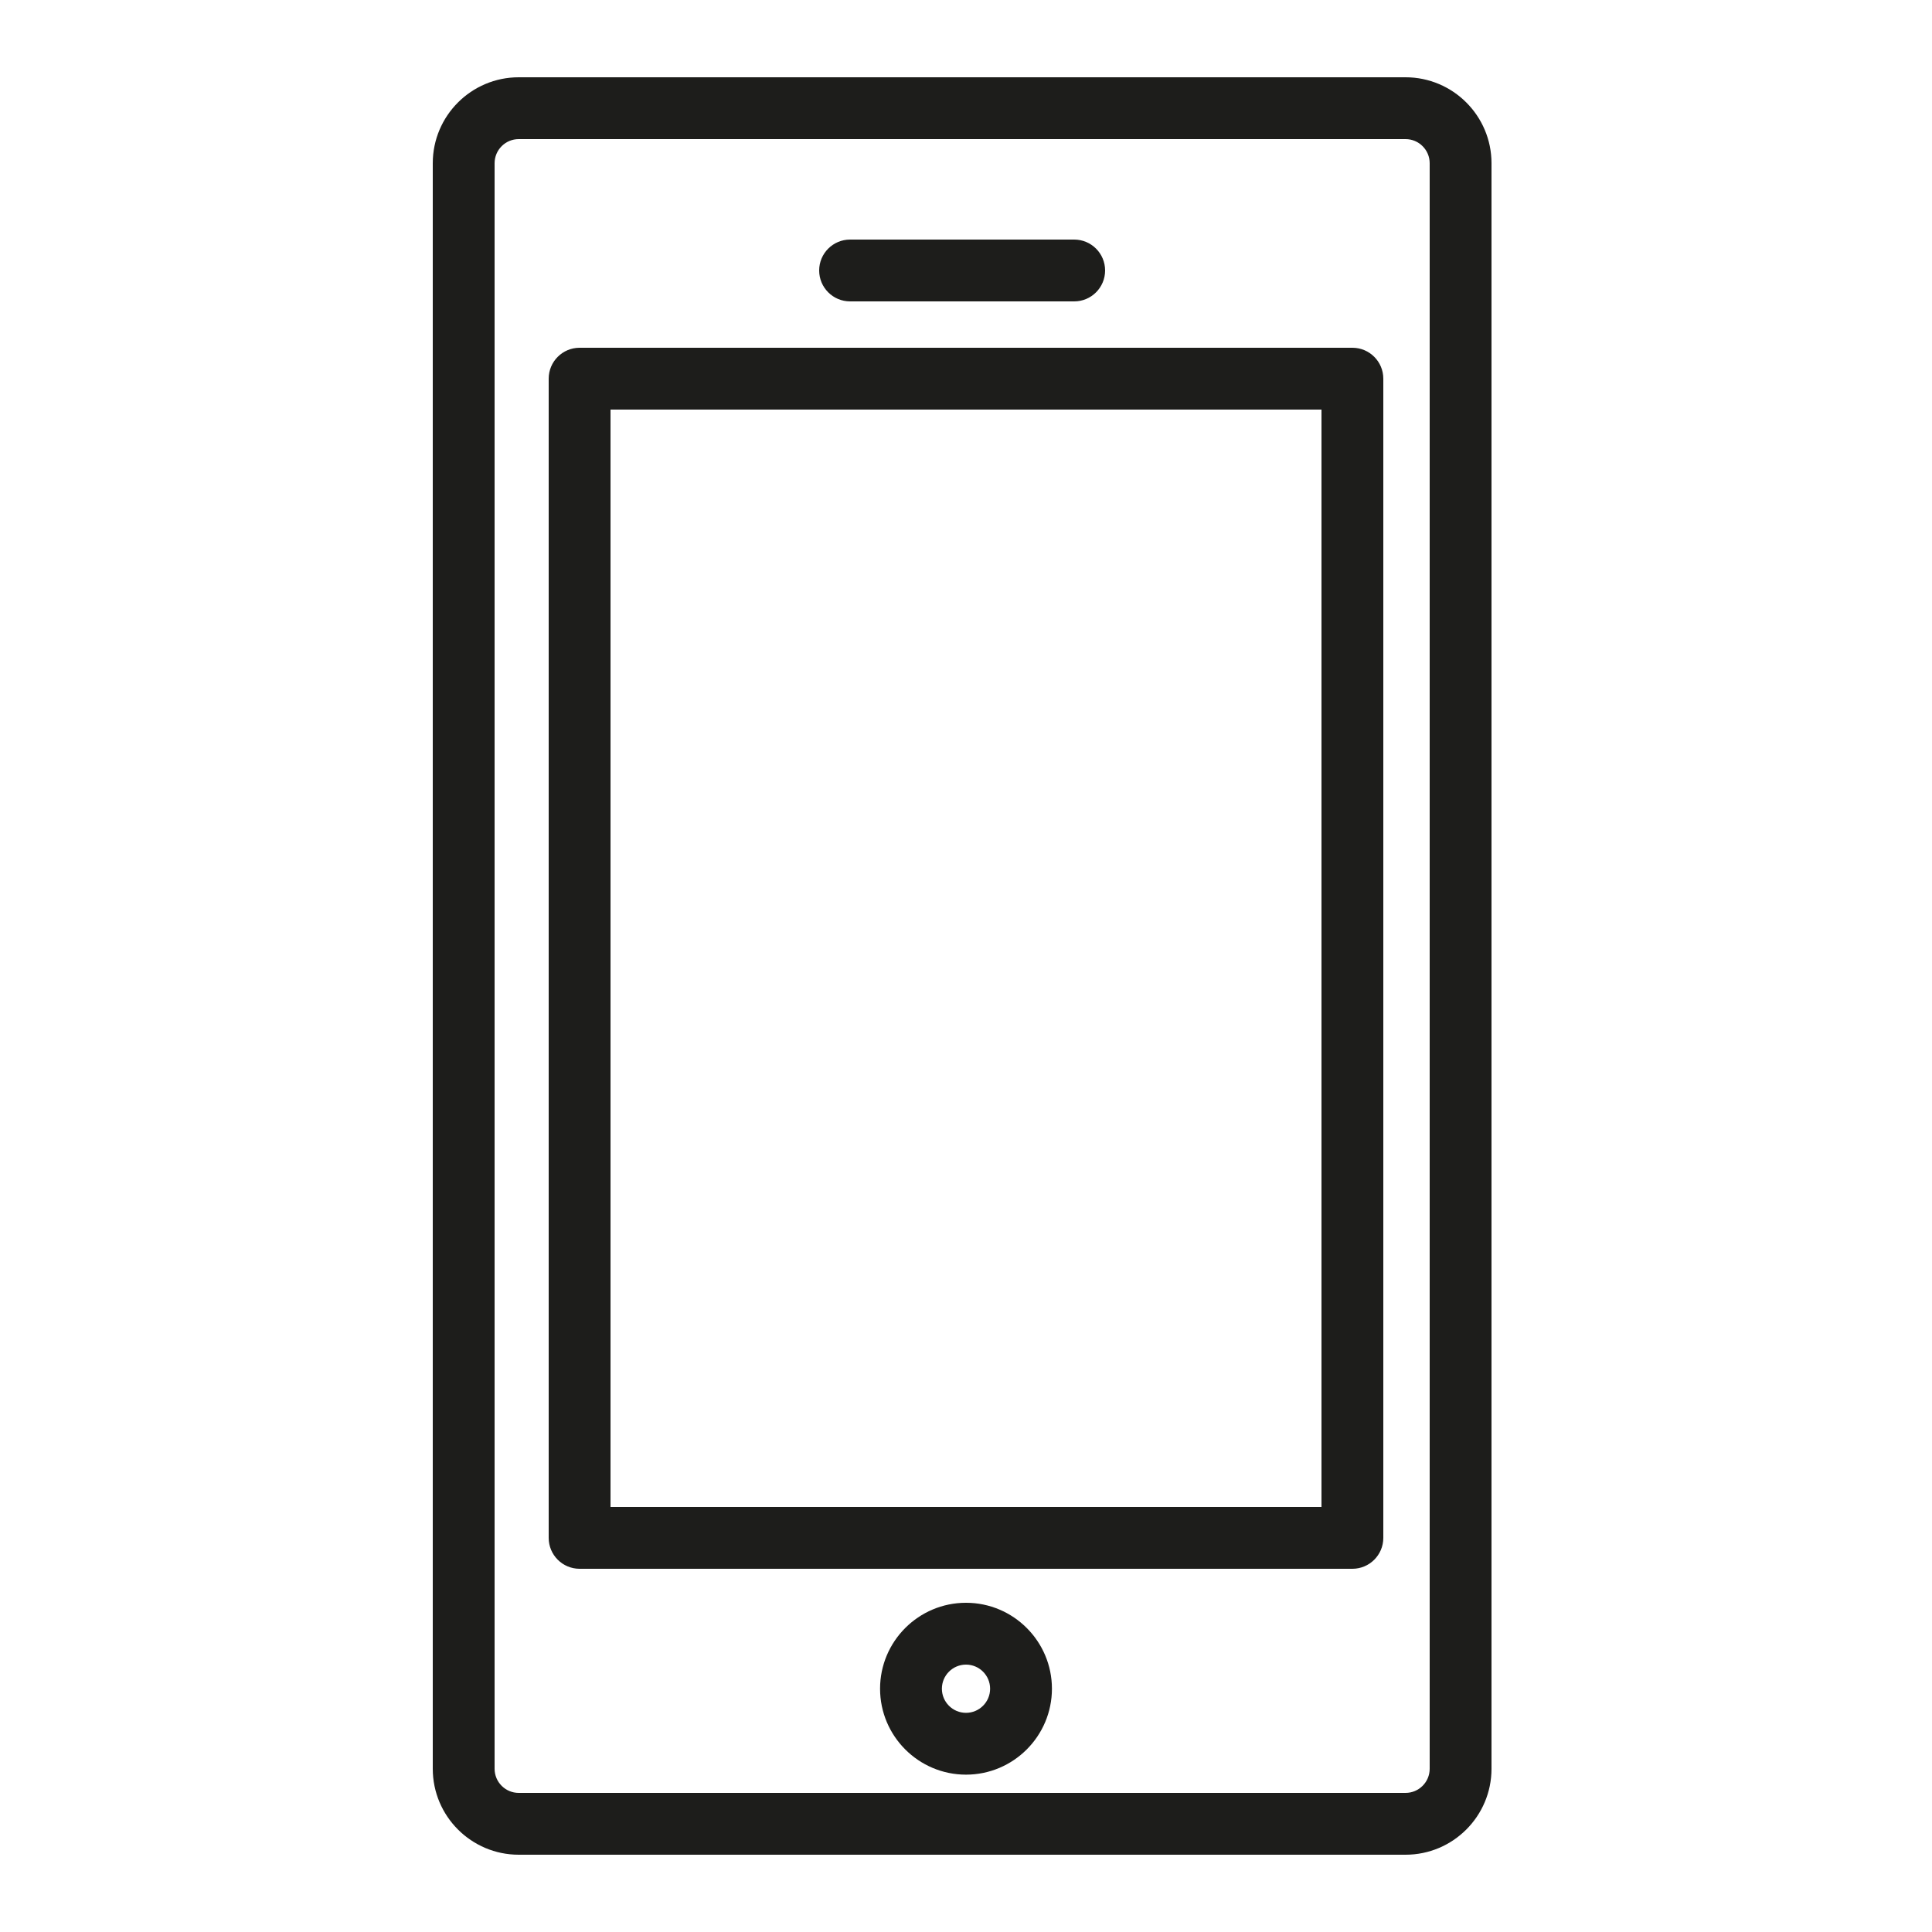
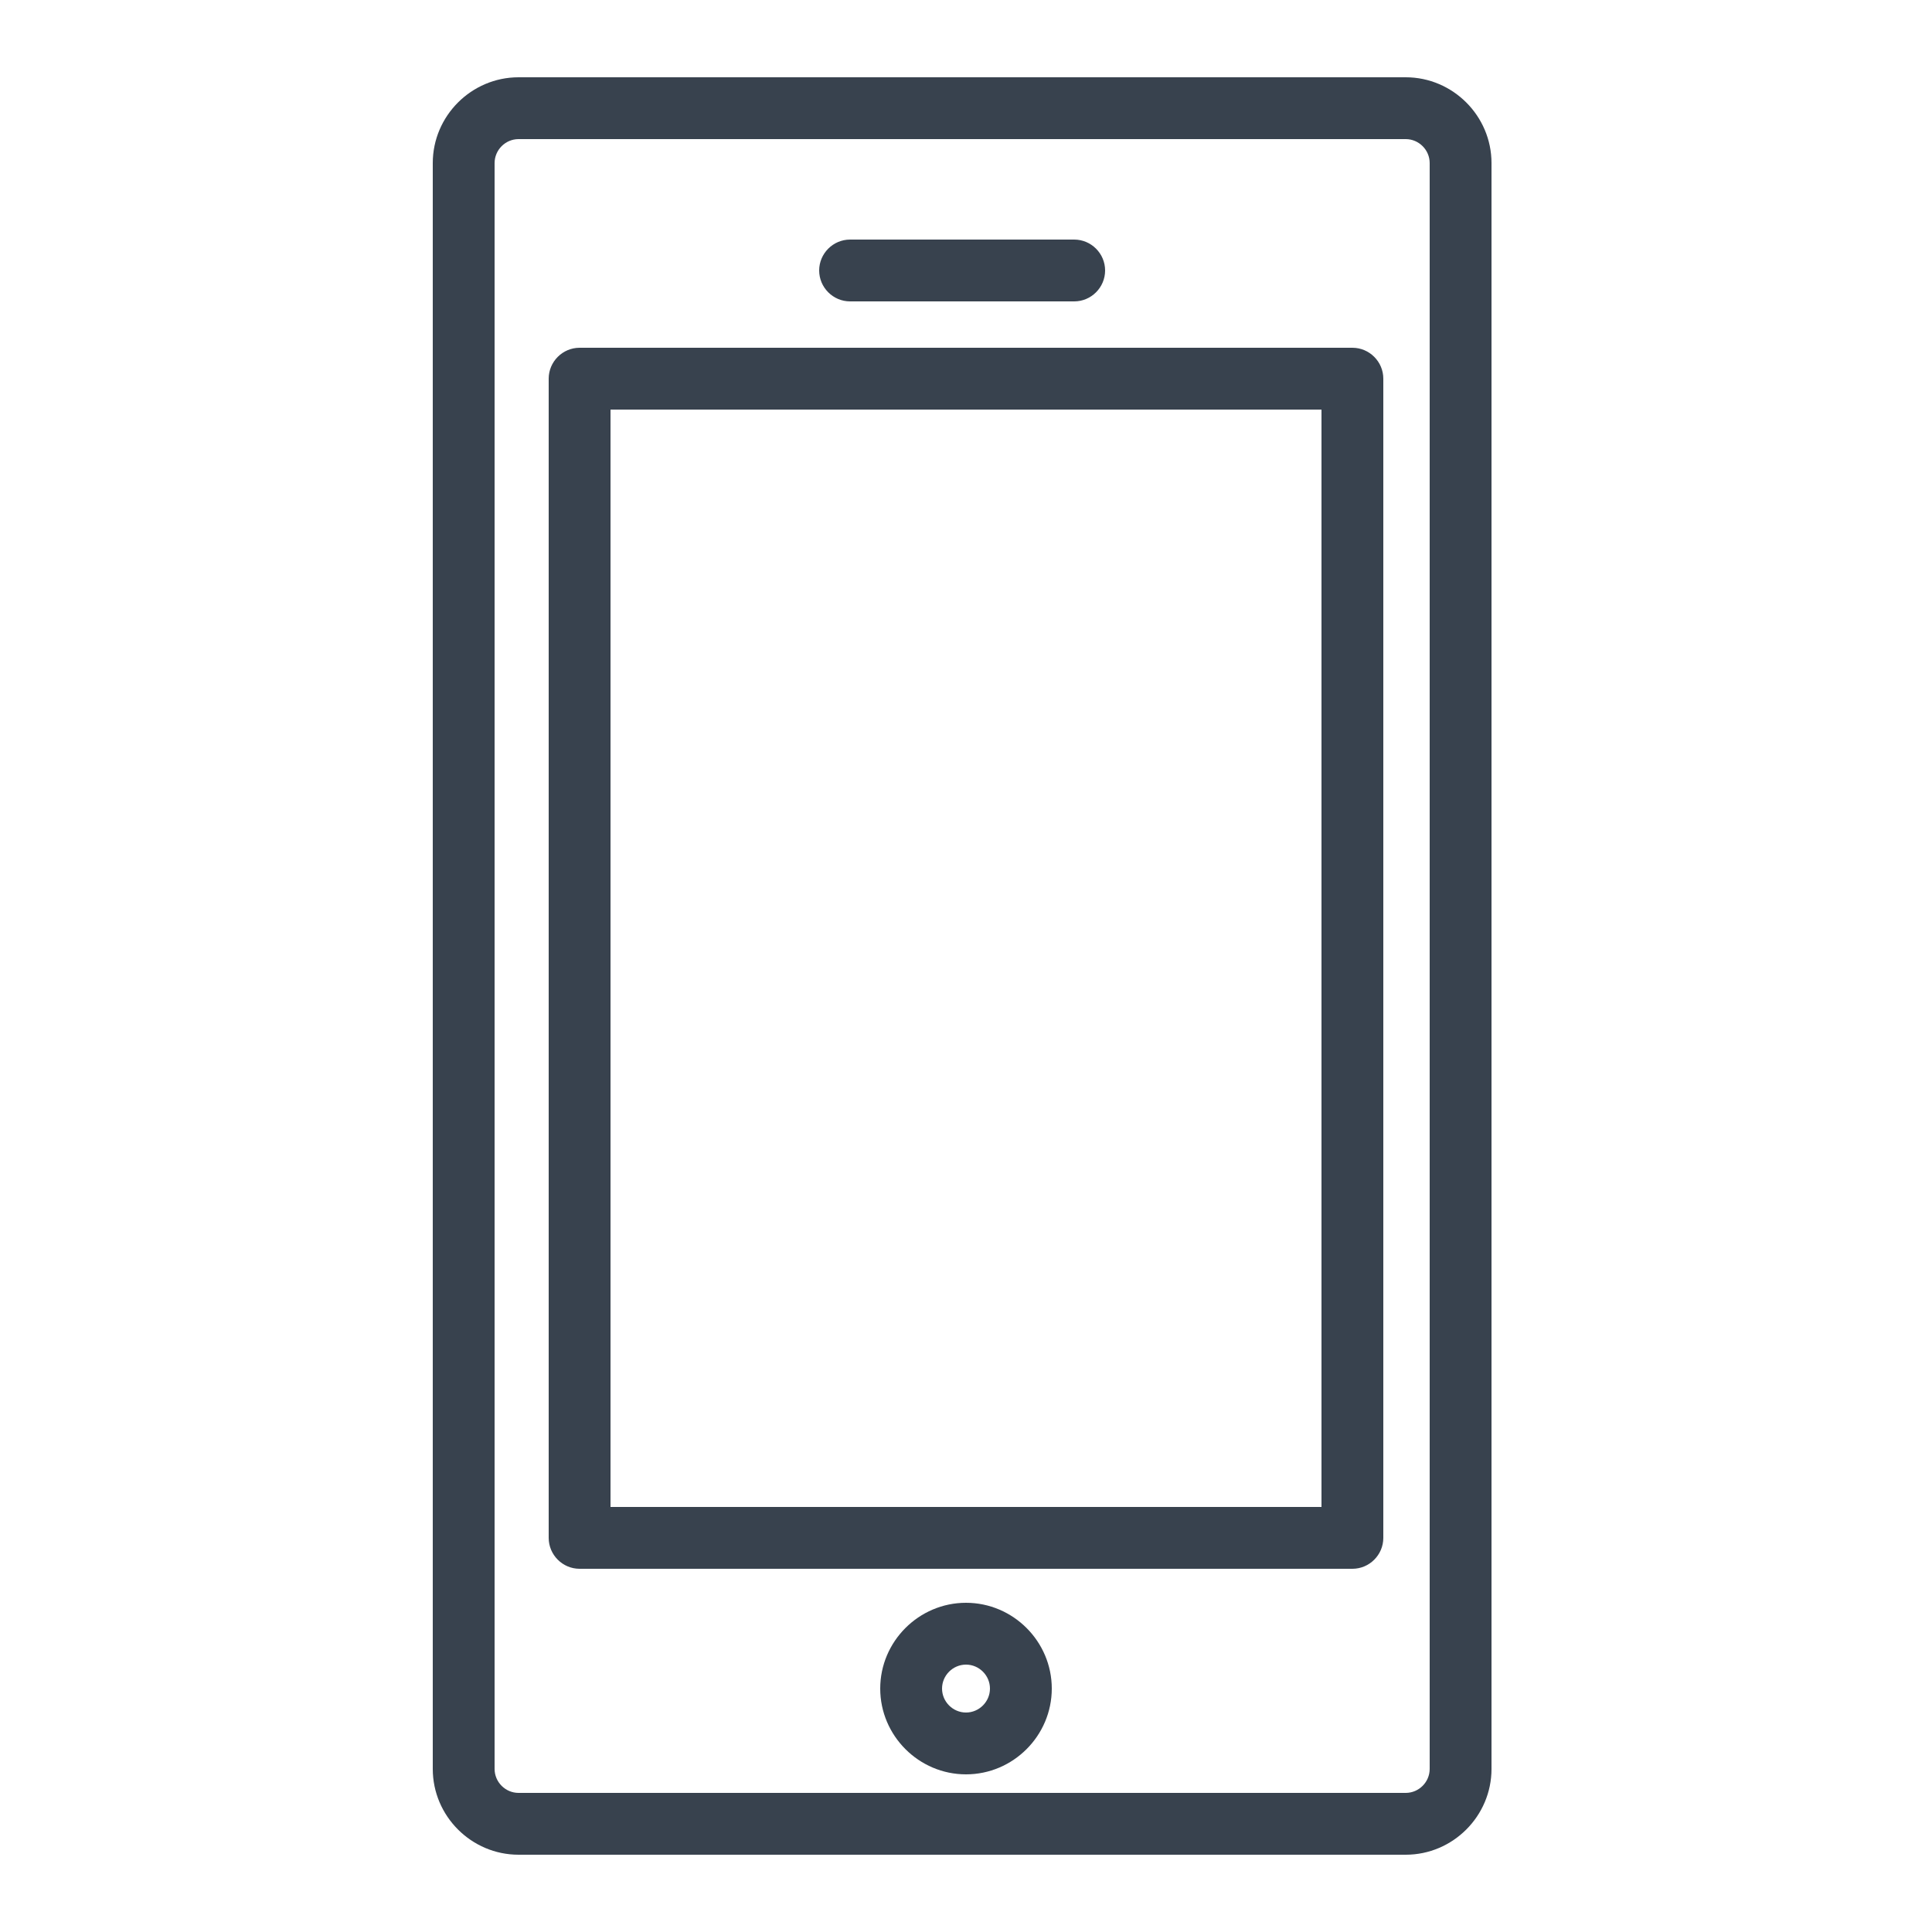
- <svg xmlns="http://www.w3.org/2000/svg" version="1.1" id="Livello_1" x="0px" y="0px" viewBox="0 0 250 250" enable-background="new 0 0 250 250" xml:space="preserve">
+ <svg xmlns="http://www.w3.org/2000/svg" version="1.1" id="Livello_1" x="0px" y="0px" viewBox="-354 156 250 250" style="enable-background:new -354 156 250 250;" xml:space="preserve">
+   <style type="text/css">
+ 	.st0{fill:#38424E;}
+ </style>
  <g id="XMLID_27_">
-     <path id="XMLID_35_" fill="#1D1D1B" d="M181.88,10H67.12C60.988,10,56,14.988,56,21.12v207.76c0,6.132,4.988,11.12,11.12,11.12   h114.76c6.132,0,11.12-4.988,11.12-11.12V21.12C193,14.988,188.012,10,181.88,10z M185,228.88c0,1.721-1.4,3.12-3.12,3.12H67.12   c-1.72,0-3.12-1.399-3.12-3.12V21.12C64,19.4,65.4,18,67.12,18h114.76c1.72,0,3.12,1.4,3.12,3.12V228.88z" />
-     <path id="XMLID_43_" fill="#1D1D1B" d="M175,45H75c-2.209,0-4,1.791-4,4v150c0,2.209,1.791,4,4,4h100c2.209,0,4-1.791,4-4V49   C179,46.791,177.209,45,175,45z M171,195H79V53h92V195z" />
-     <path id="XMLID_46_" fill="#1D1D1B" d="M125,207.399c-6.132,0-11.12,4.988-11.12,11.12s4.988,11.12,11.12,11.12   s11.12-4.988,11.12-11.12S131.132,207.399,125,207.399z M125,221.64c-1.72,0-3.12-1.399-3.12-3.12s1.4-3.12,3.12-3.12   s3.12,1.399,3.12,3.12S126.72,221.64,125,221.64z" />
-     <path id="XMLID_47_" fill="#1D1D1B" d="M110,39h29c2.209,0,4-1.791,4-4s-1.791-4-4-4h-29c-2.209,0-4,1.791-4,4S107.791,39,110,39z" />
+     <path id="XMLID_35_" class="st0" d="M-172.1,166h-114.8c-6.1,0-11.1,5-11.1,11.1v207.8c0,6.1,5,11.1,11.1,11.1h114.8   c6.1,0,11.1-5,11.1-11.1V177.1C-161,171-166,166-172.1,166z M-169,384.9c0,1.7-1.4,3.1-3.1,3.1h-114.8c-1.7,0-3.1-1.4-3.1-3.1   V177.1c0-1.7,1.4-3.1,3.1-3.1h114.8c1.7,0,3.1,1.4,3.1,3.1V384.9z" />
+     <path id="XMLID_43_" class="st0" d="M-179,201h-100c-2.2,0-4,1.8-4,4v150c0,2.2,1.8,4,4,4h100c2.2,0,4-1.8,4-4V205   C-175,202.8-176.8,201-179,201z M-183,351h-92V209h92V351z" />
+     <path id="XMLID_46_" class="st0" d="M-229,363.4c-6.1,0-11.1,5-11.1,11.1c0,6.1,5,11.1,11.1,11.1s11.1-5,11.1-11.1   C-217.9,368.4-222.9,363.4-229,363.4z M-229,377.6c-1.7,0-3.1-1.4-3.1-3.1c0-1.7,1.4-3.1,3.1-3.1s3.1,1.4,3.1,3.1   C-225.9,376.2-227.3,377.6-229,377.6z" />
+     <path id="XMLID_47_" class="st0" d="M-244,195h29c2.2,0,4-1.8,4-4s-1.8-4-4-4h-29c-2.2,0-4,1.8-4,4S-246.2,195-244,195z" />
  </g>
</svg>
